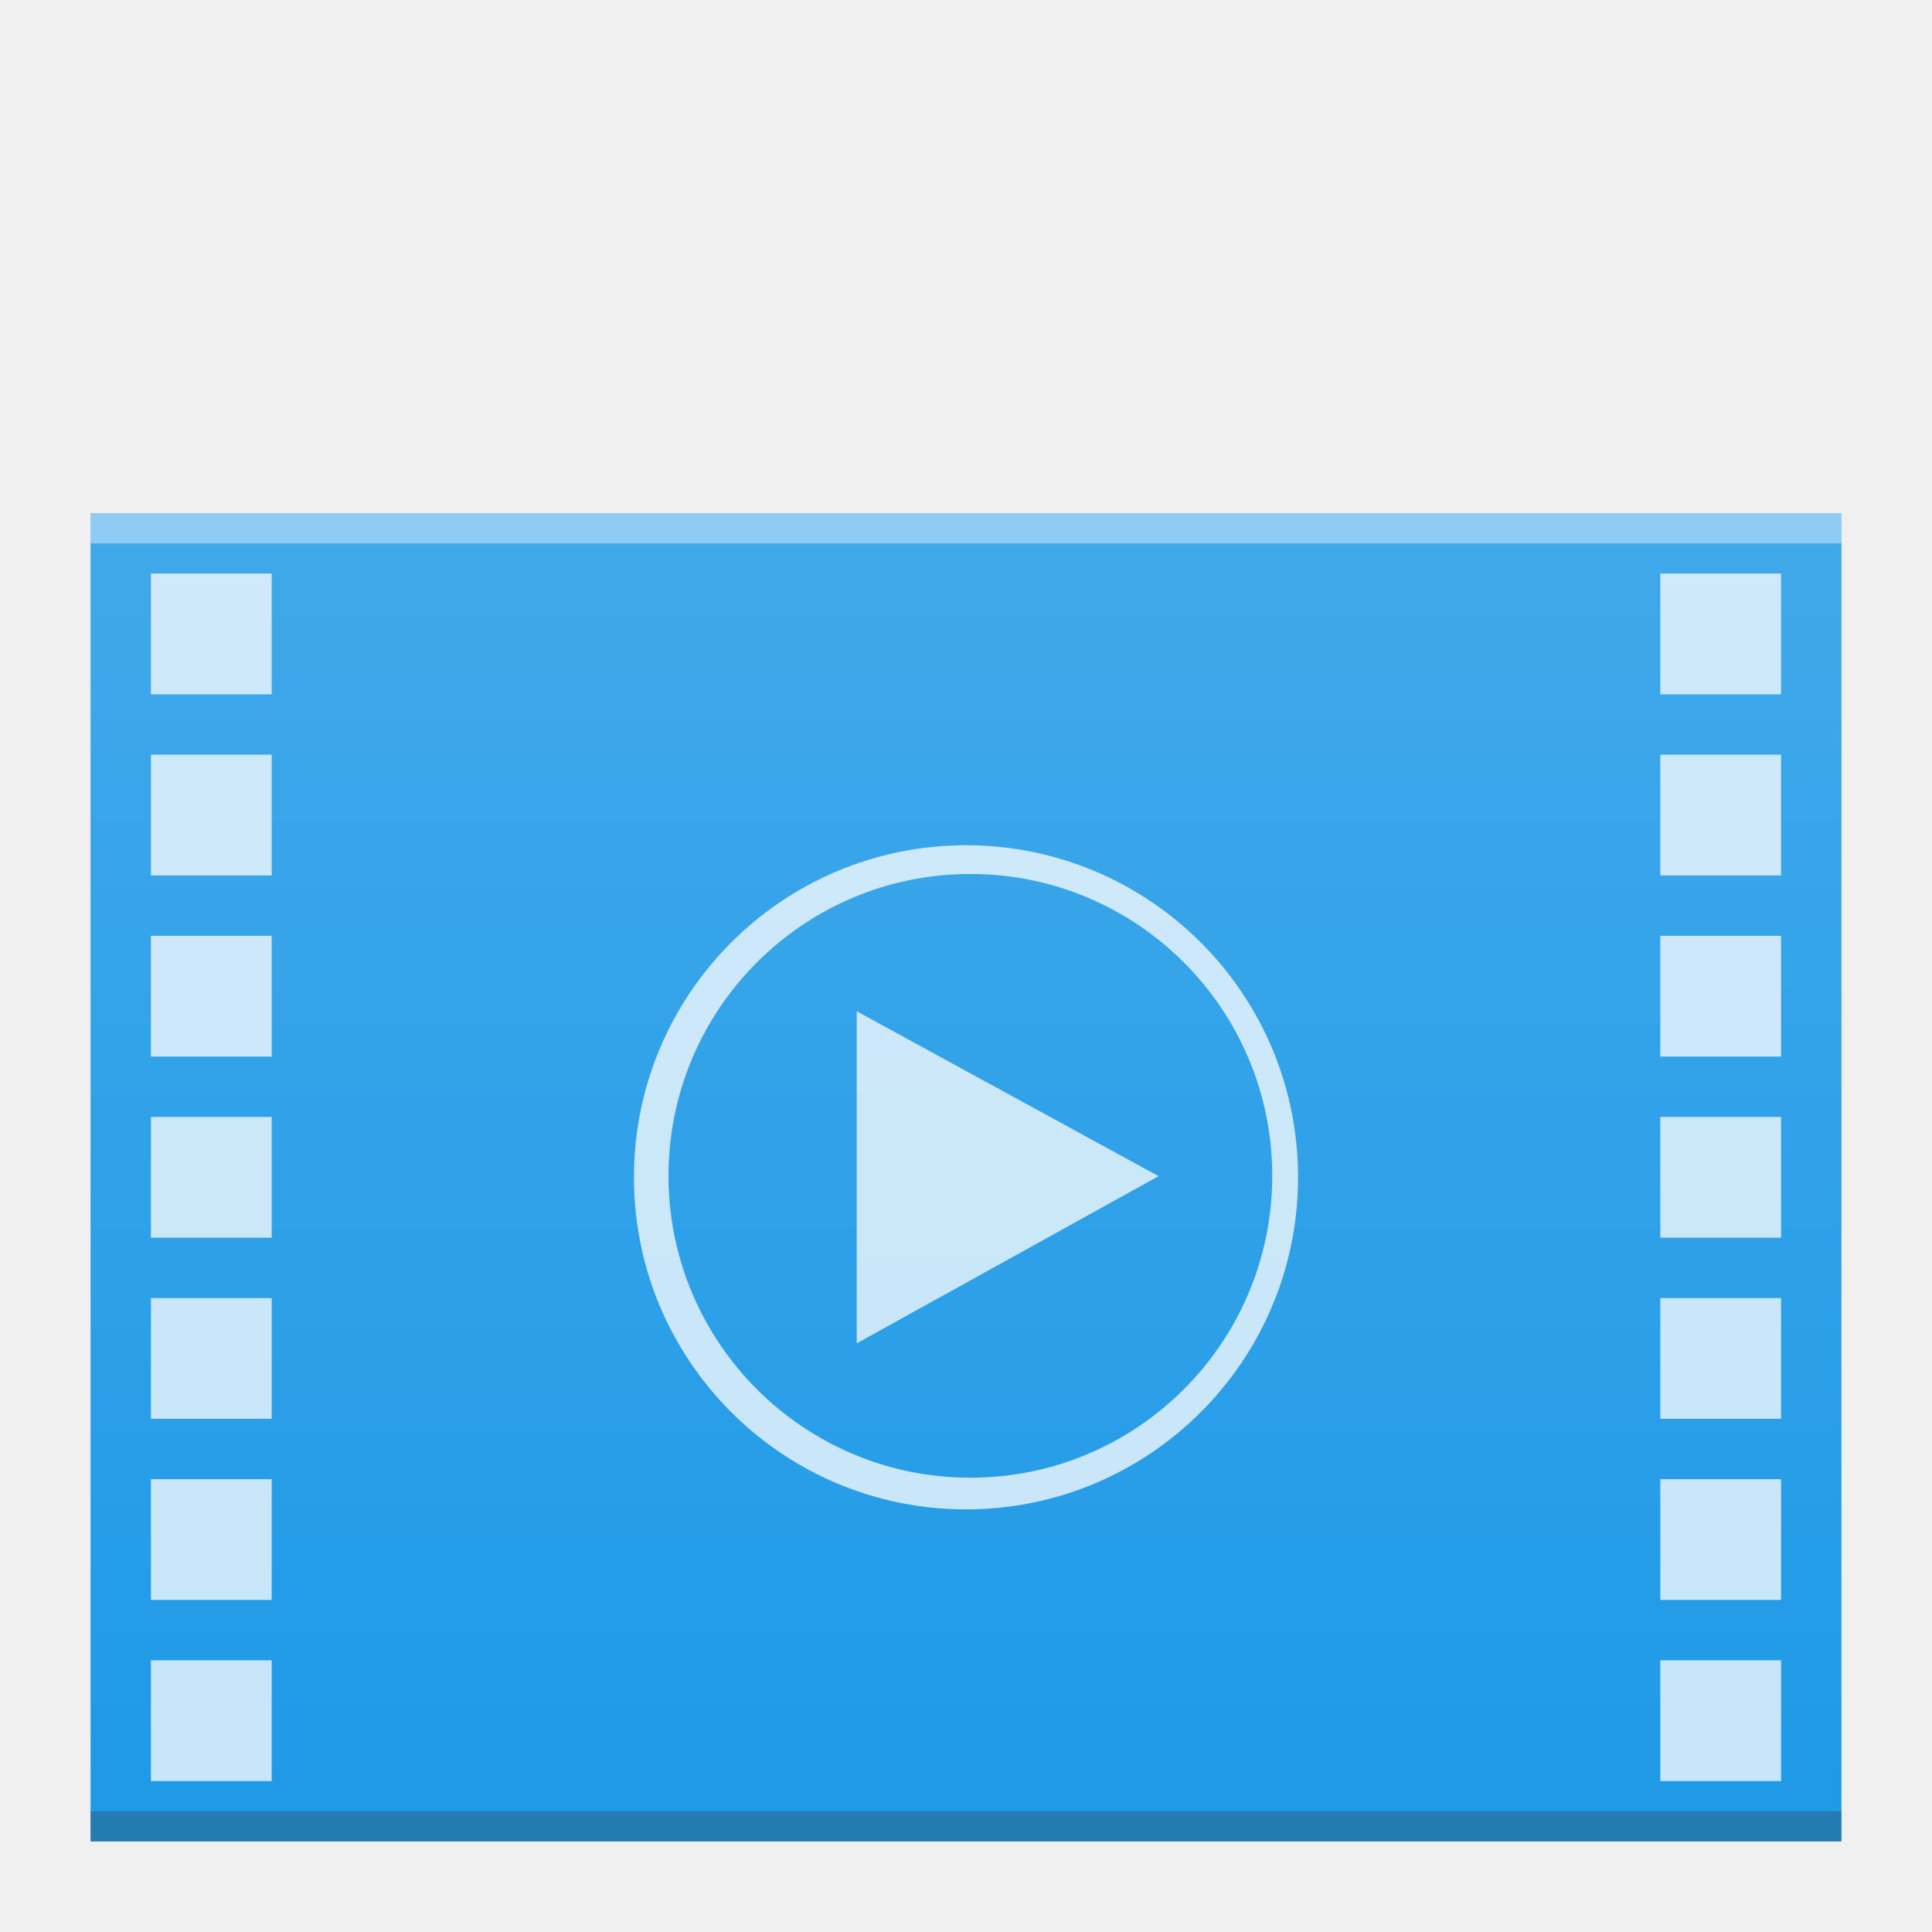
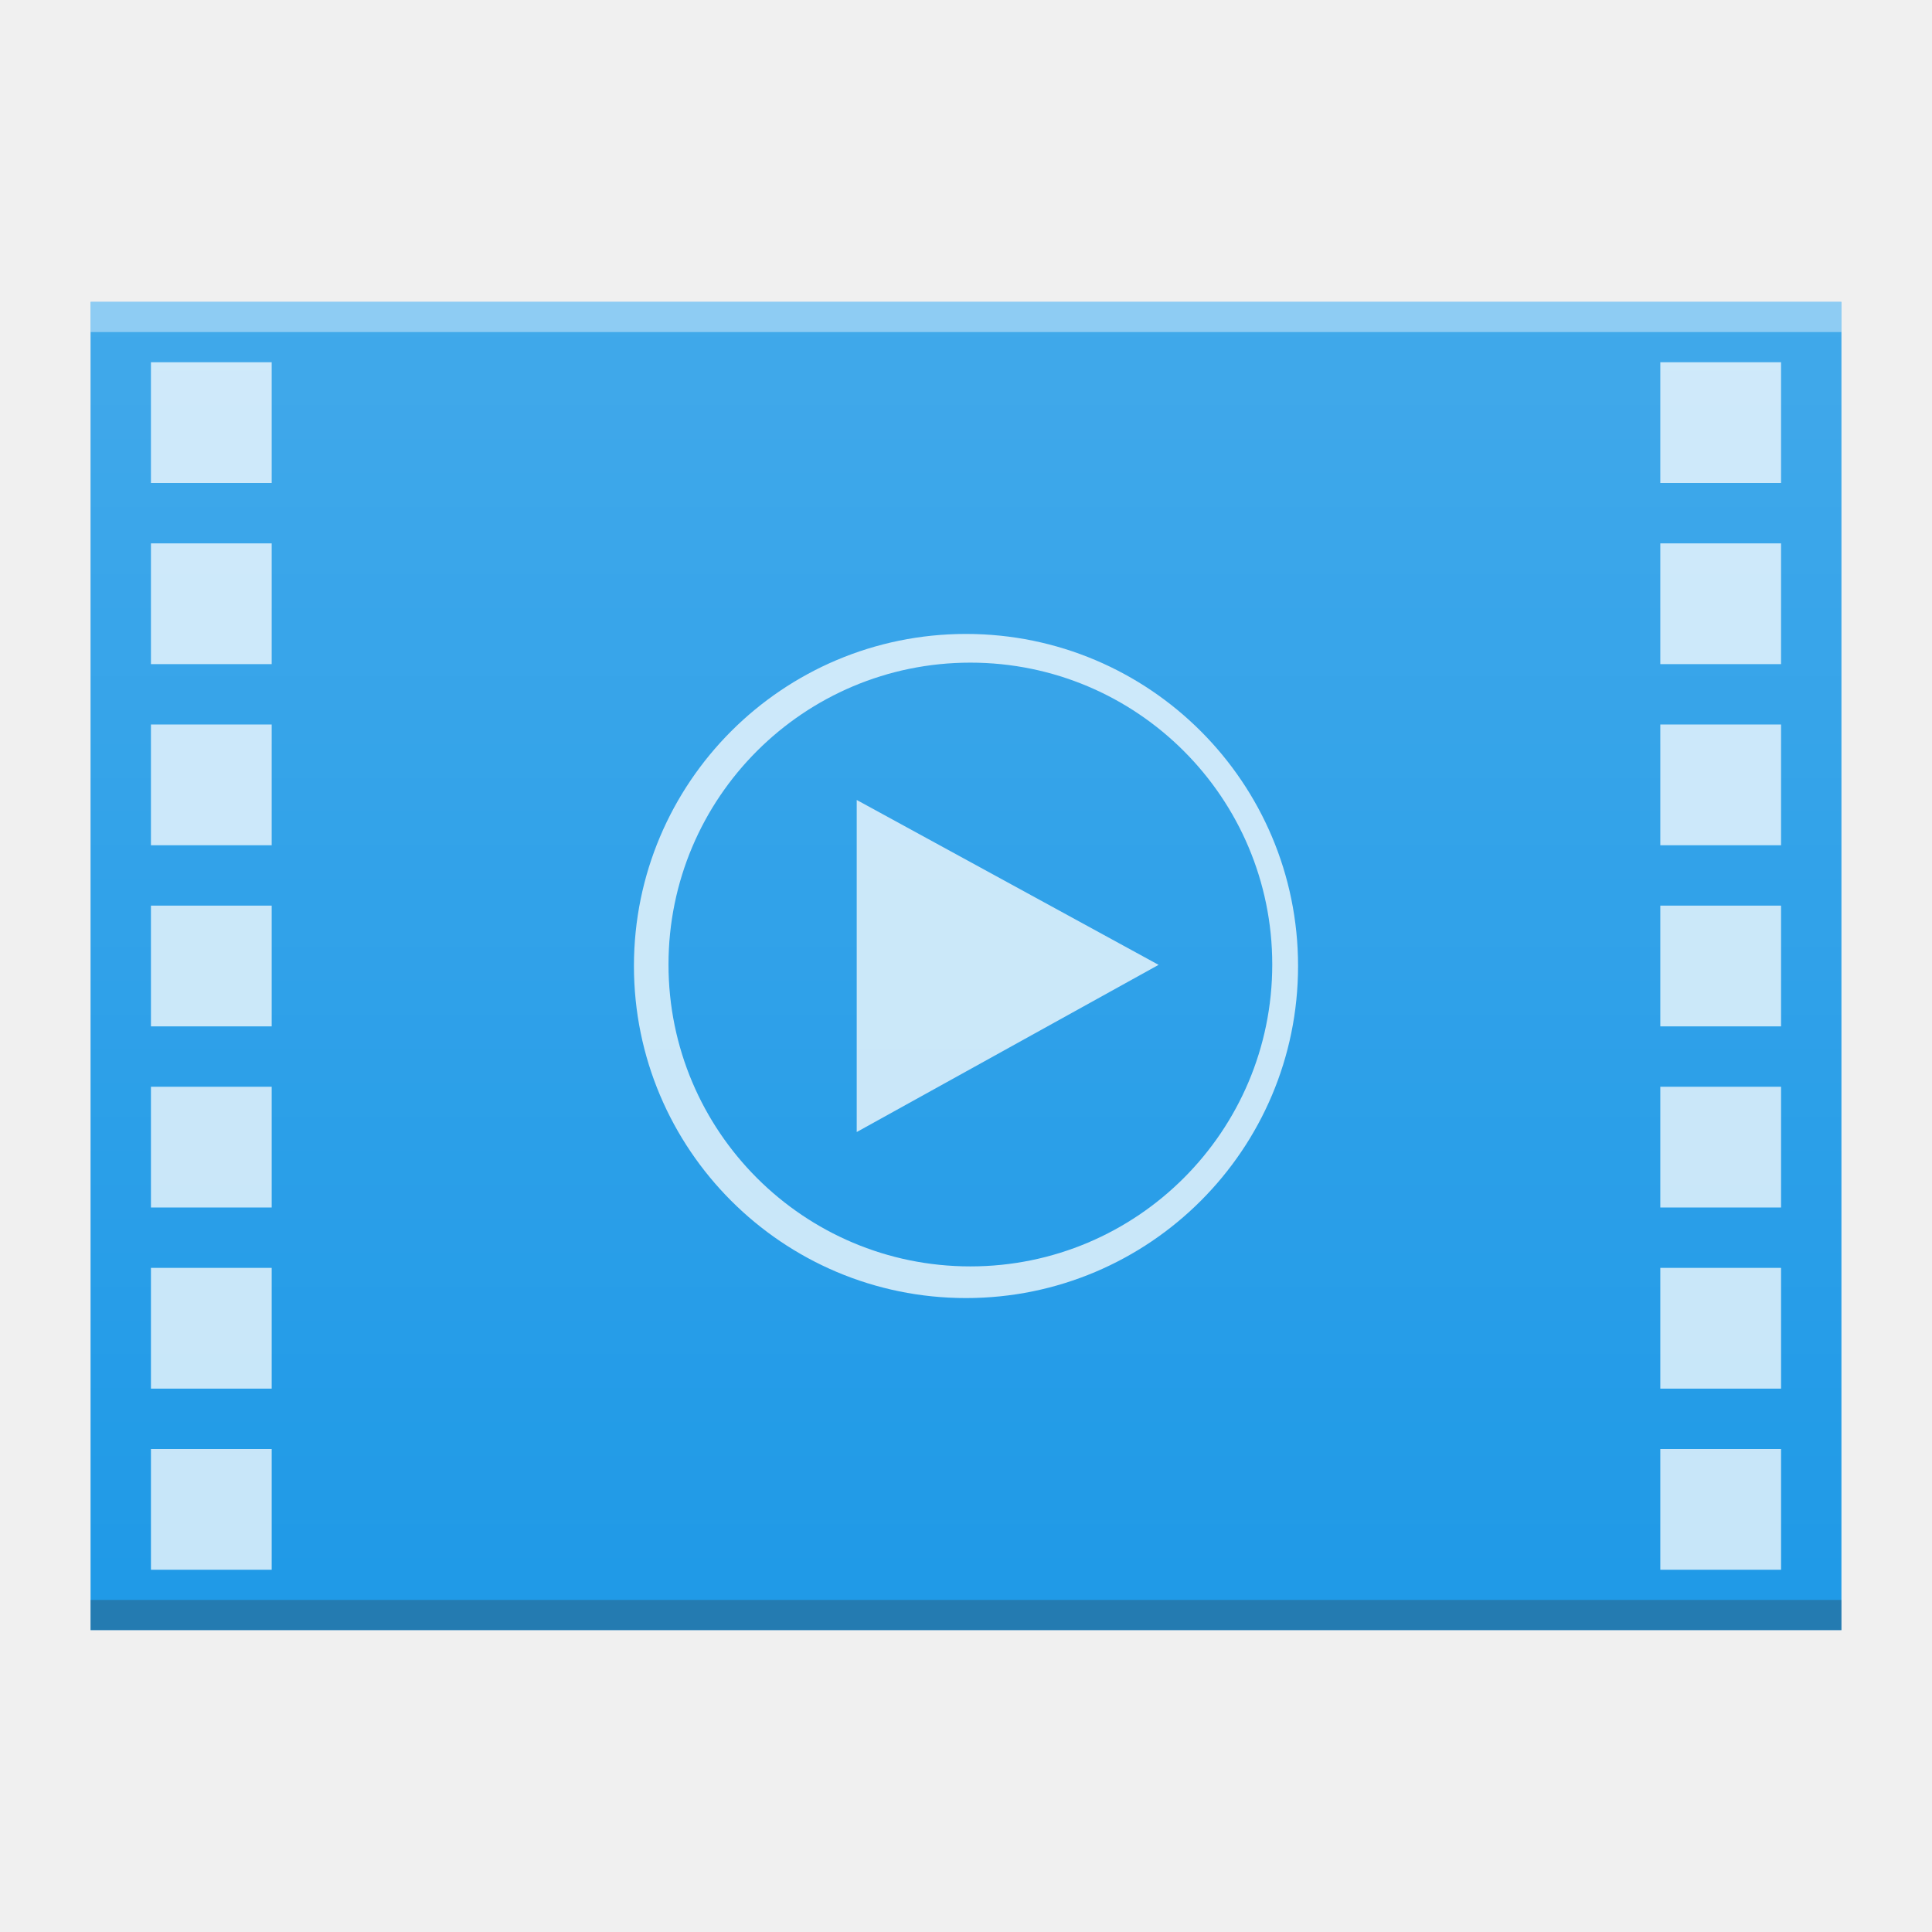
- <svg xmlns="http://www.w3.org/2000/svg" xmlns:xlink="http://www.w3.org/1999/xlink" width="64" viewBox="0 0 64 64" height="64">
+ <svg xmlns="http://www.w3.org/2000/svg" xmlns:xlink="http://www.w3.org/1999/xlink" width="64" viewBox="0 7 64 64" height="64">
  <defs>
    <linearGradient id="a" y1="392.36" y2="324.66" gradientUnits="userSpaceOnUse" x2="0" gradientTransform="matrix(1 0 0 .84587-1-272.73)">
      <stop stop-color="#ffffff" stop-opacity="0" />
      <stop offset="1" stop-color="#ffffff" stop-opacity=".2" />
    </linearGradient>
    <path color-rendering="auto" color-interpolation-filters="linearRGB" shape-rendering="auto" image-rendering="auto" text-rendering="auto" id="b" color-interpolation="sRGB" color="#000000" d="m3 17v44h58v-44h-18.455z" />
  </defs>
  <use fill="#209ae7" xlink:href="#b" />
  <rect width="58" x="3" y="60" fill="#2e3132" height="1" fill-opacity=".294" />
  <g fill="#ffffff">
    <rect width="58" x="3" y="17" height="1" fill-opacity=".41" />
    <path opacity=".75" d="m32 28a11 11 0 0 0 -11 11 11 11 0 0 0 11 11 11 11 0 0 0 11 -11 11 11 0 0 0 -11 -11m.145.951a10 10 0 0 1 10 10 10 10 0 0 1 -10 10 10 10 0 0 1 -10 -10 10 10 0 0 1 10 -10" />
    <g color-rendering="auto" color-interpolation-filters="linearRGB" shape-rendering="auto" image-rendering="auto" text-rendering="auto" color-interpolation="sRGB" color="#000000">
      <path opacity=".75" d="m38.38 38.962l-10 5.538v-11z" />
      <path opacity=".75" d="m55 19v4h4v-4zm0 6v4h4v-4zm0 6v4h4v-4zm0 6v4h4v-4zm0 6v4h4v-4zm0 6v4h4v-4zm0 6v4h4v-4z" />
      <path opacity=".75" d="m5 19v4h4v-4zm0 6v4h4v-4zm0 6v4h4v-4zm0 6v4h4v-4zm0 6v4h4v-4zm0 6v4h4v-4zm0 6v4h4v-4z" />
    </g>
  </g>
  <use fill="url(#a)" xlink:href="#b" />
</svg>
